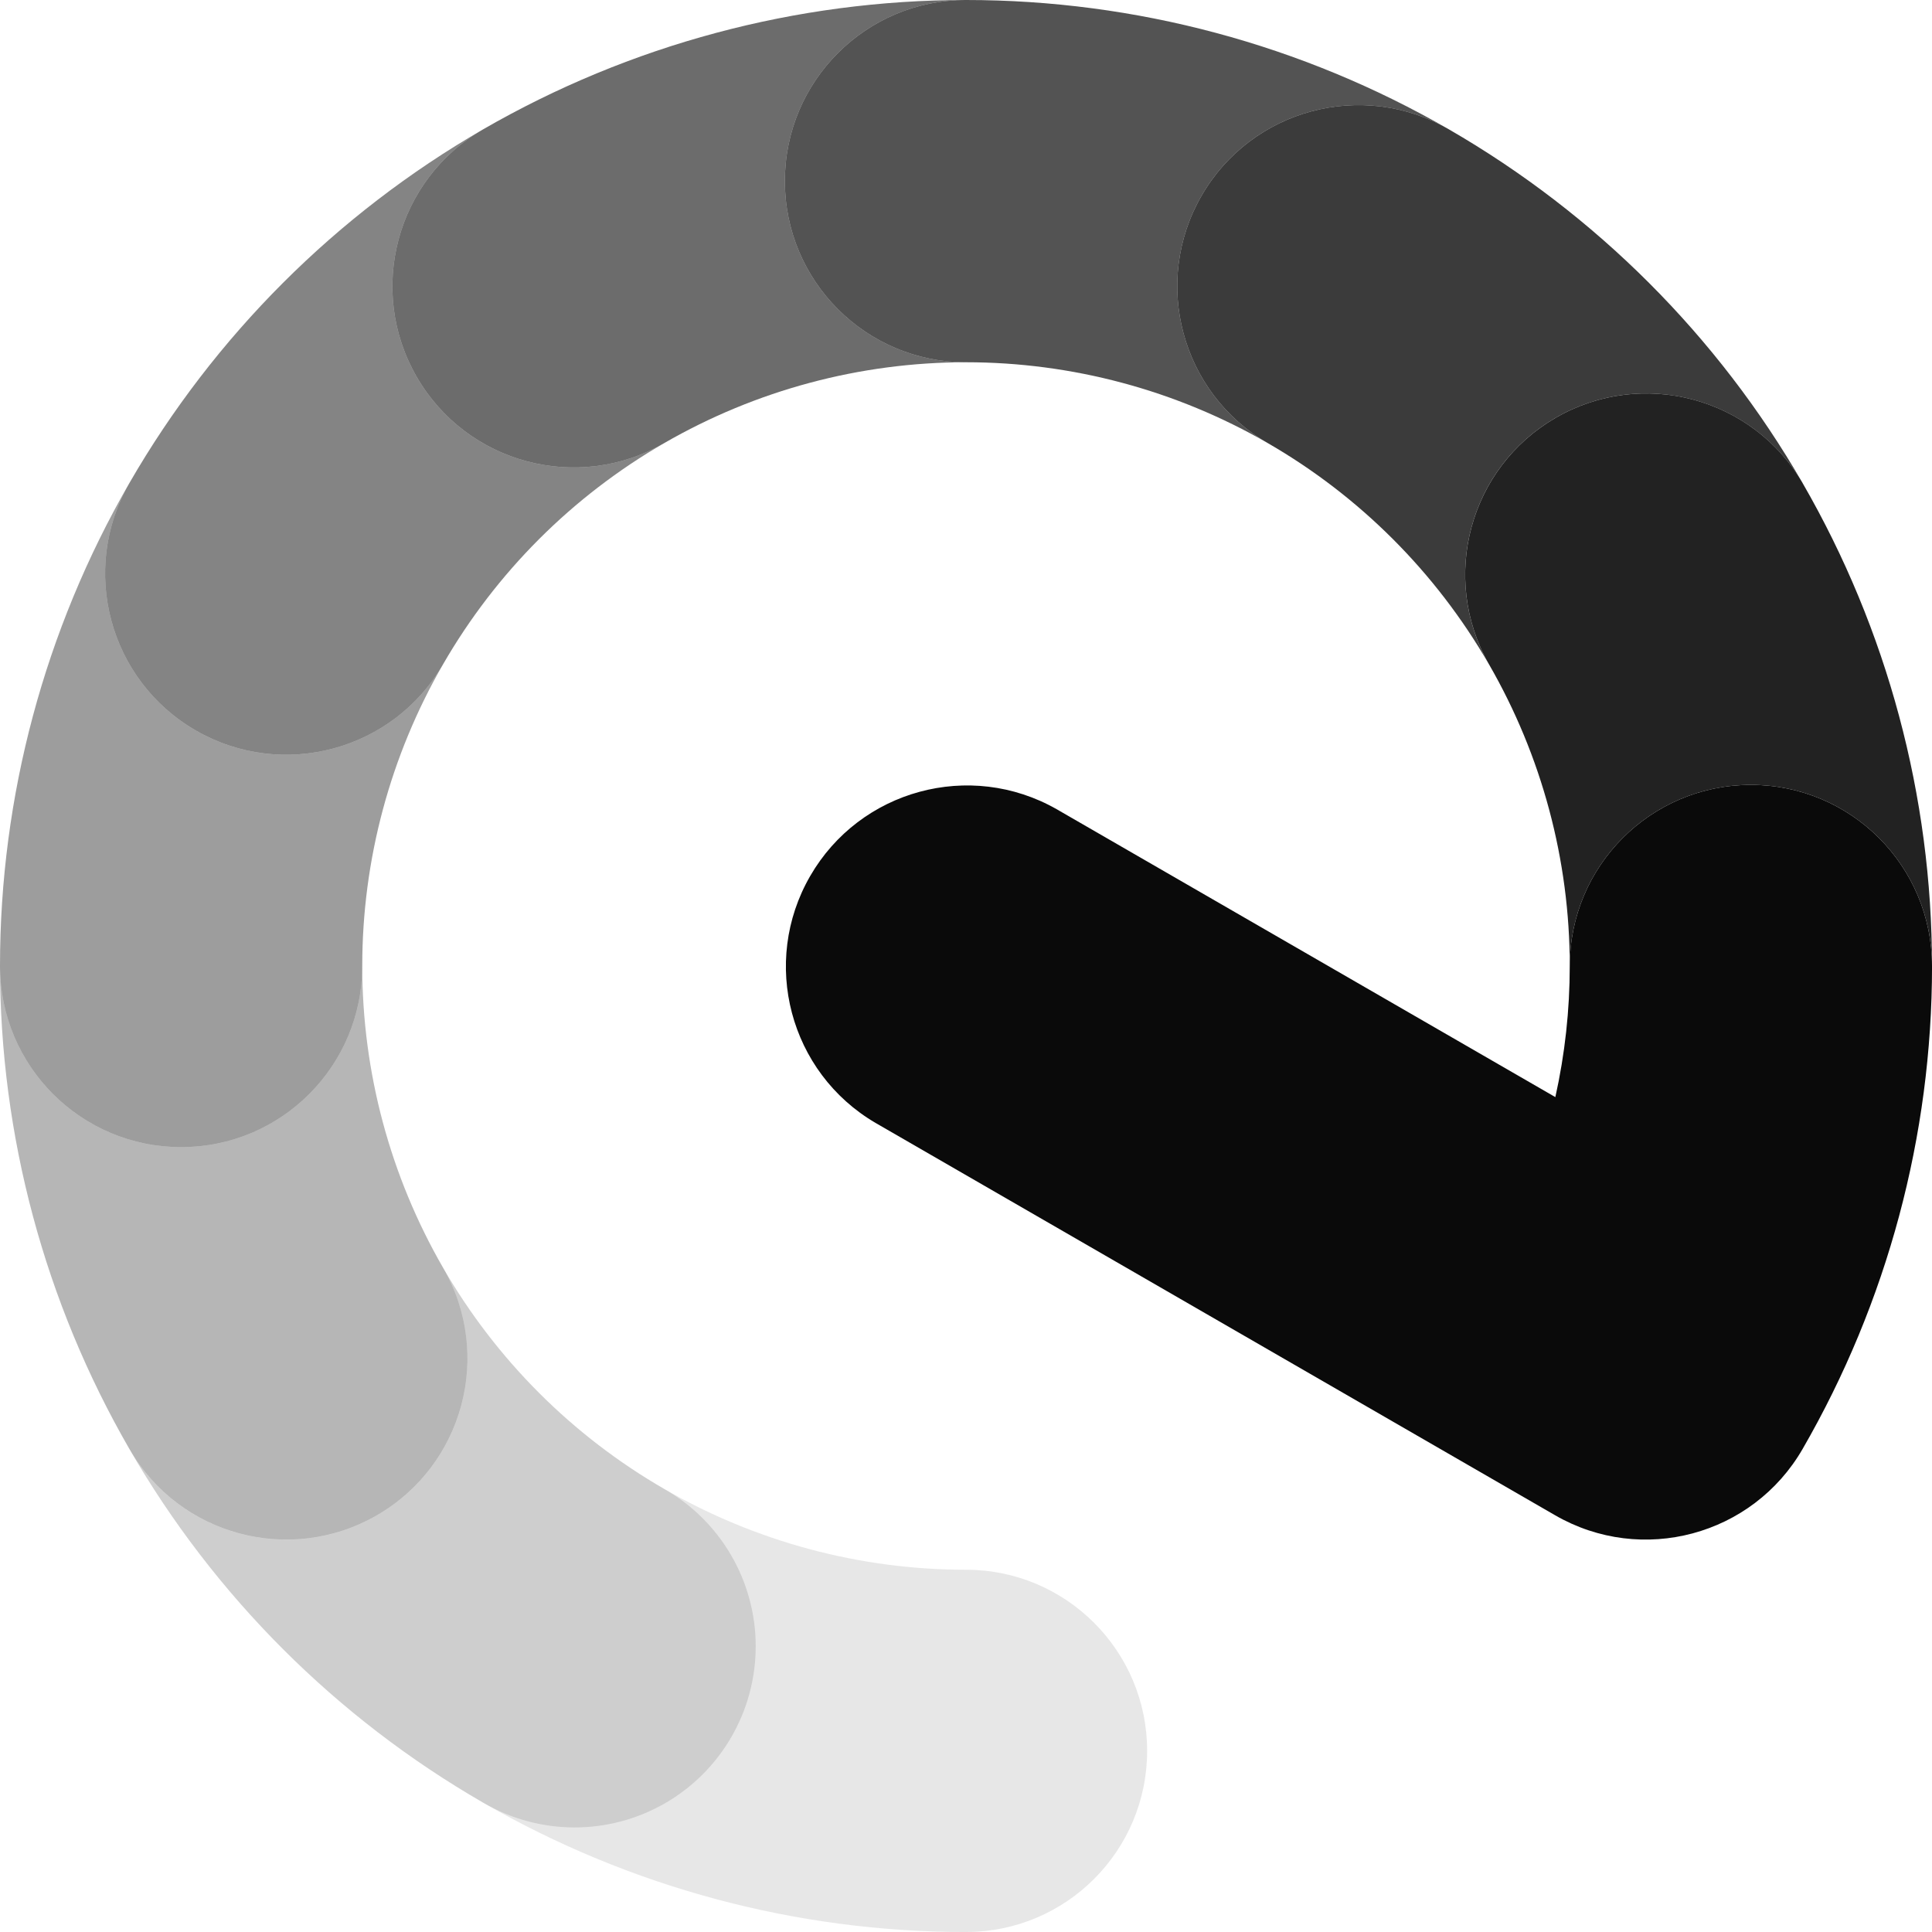
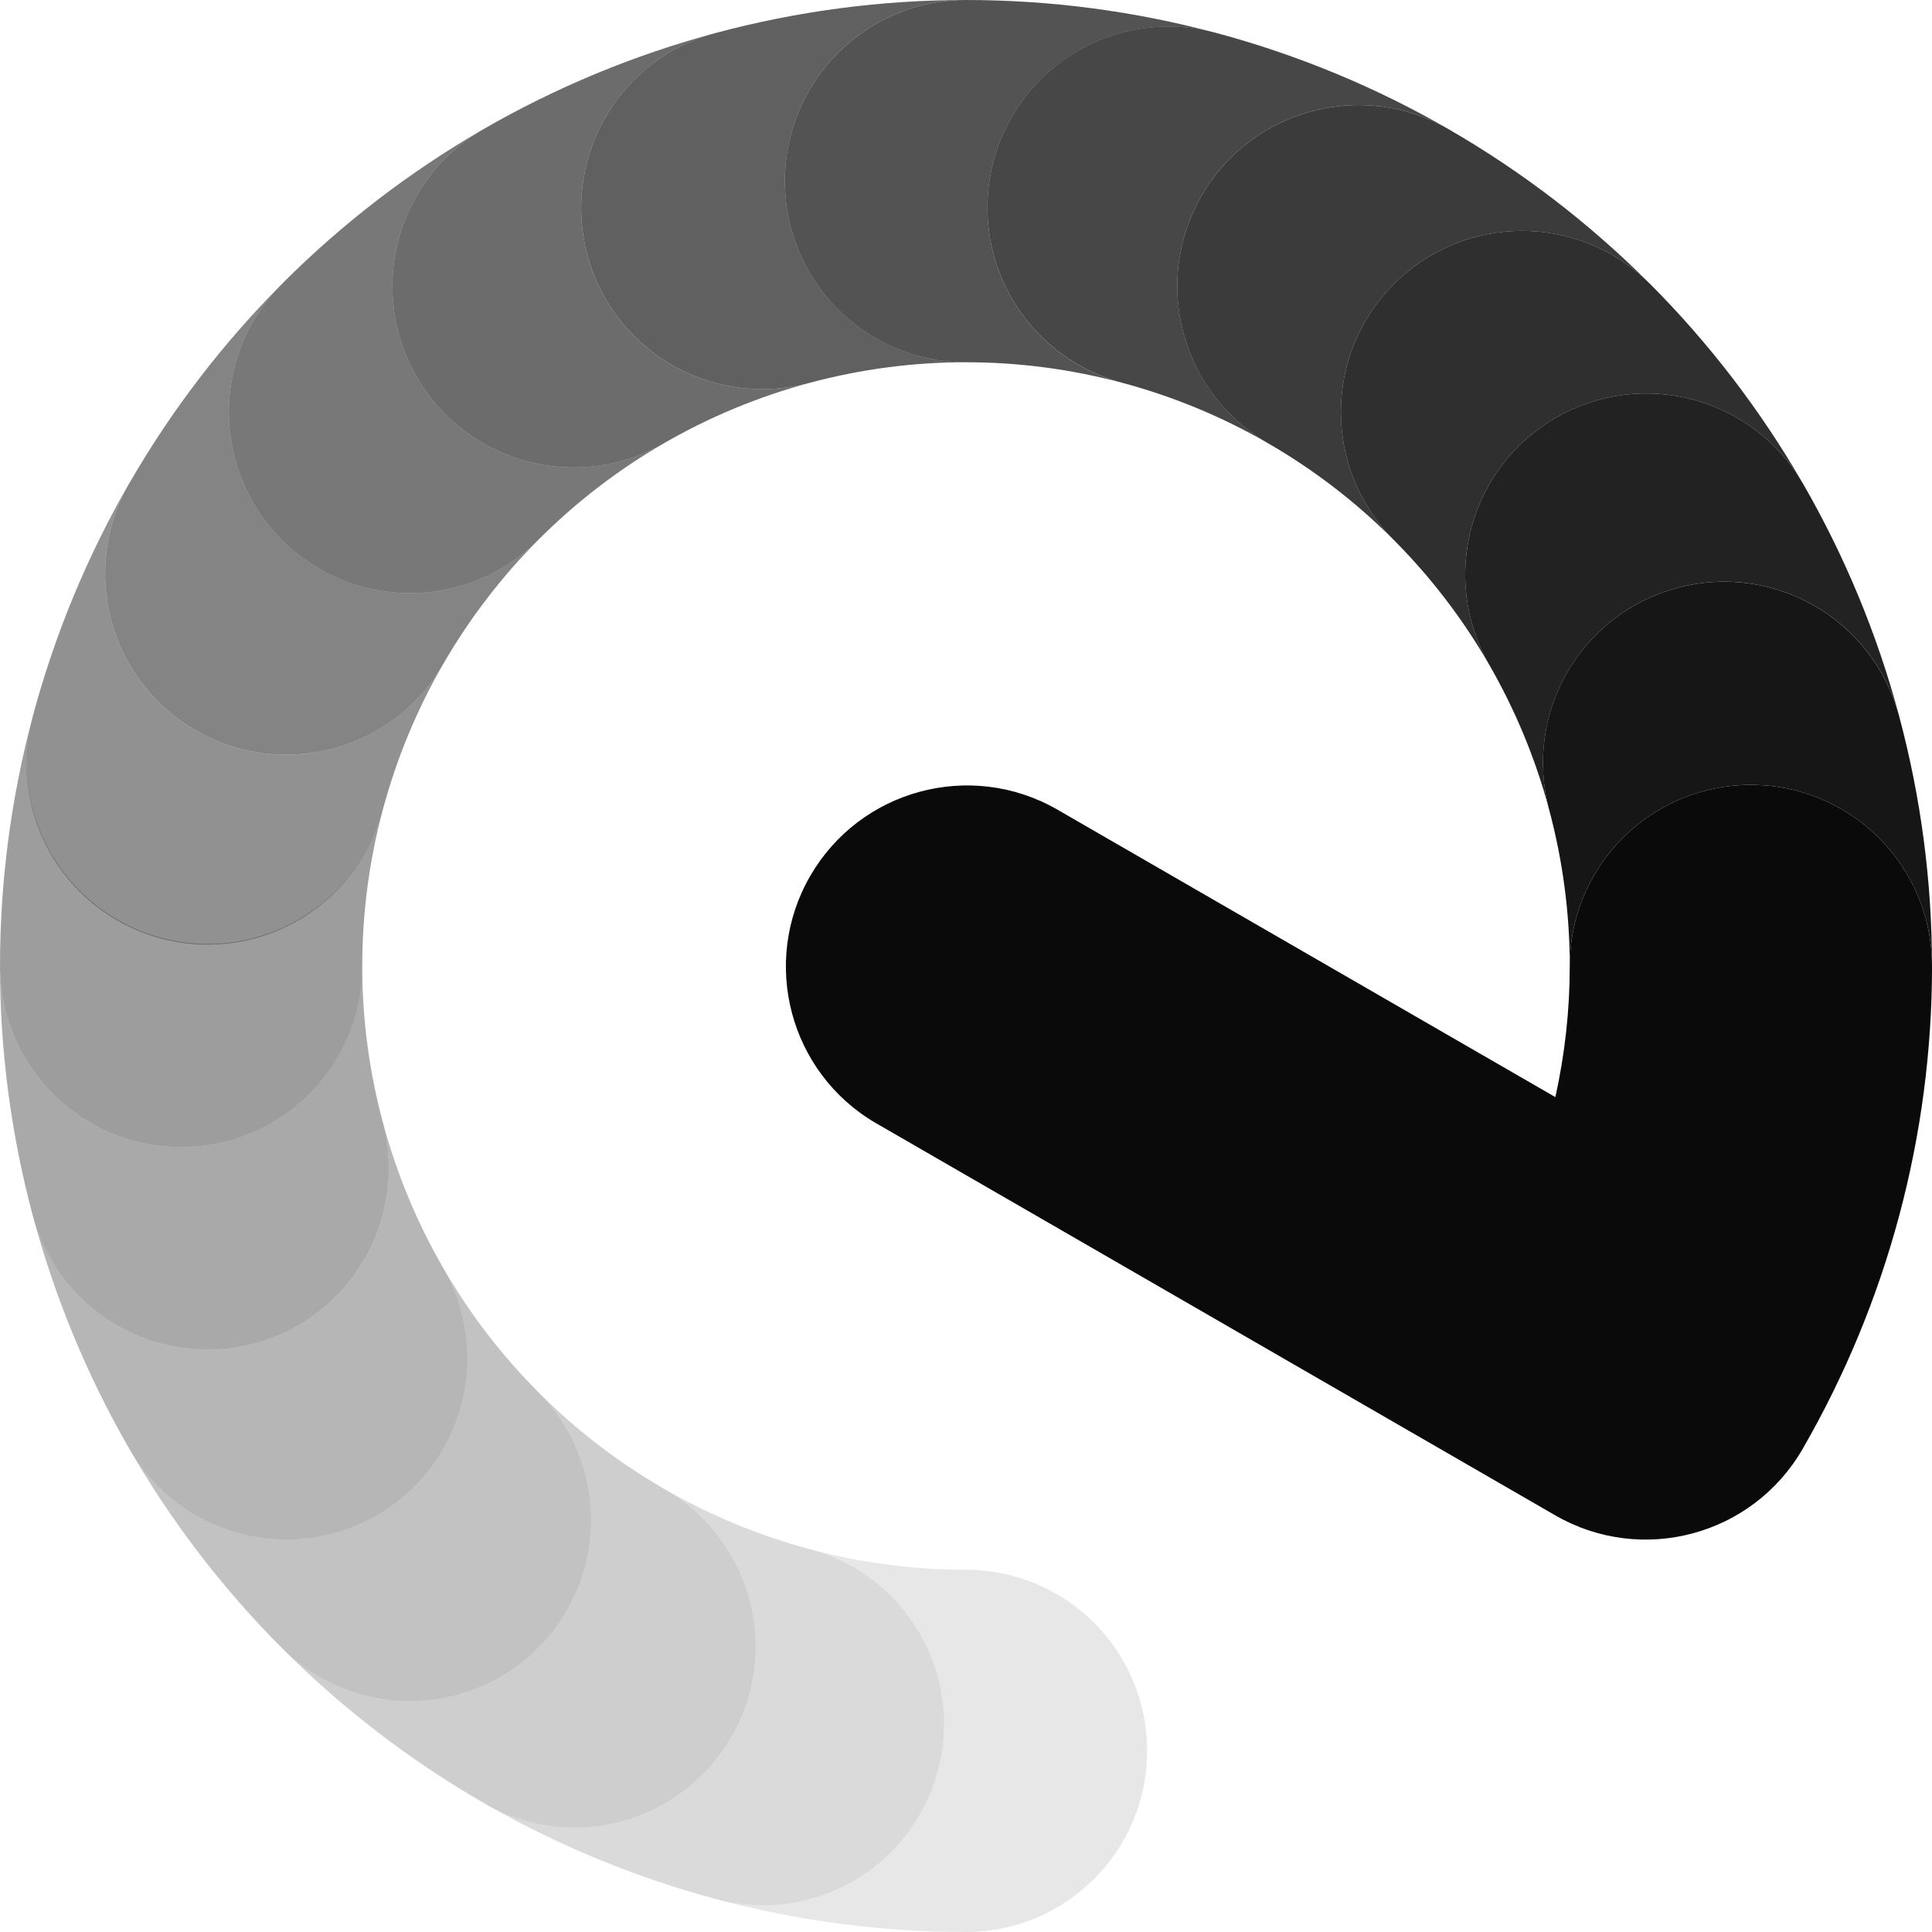
- <svg xmlns="http://www.w3.org/2000/svg" width="64" height="64" viewBox="28 -62 64 64" version="1.1" style="fill:none;stroke-linecap:round;stroke-linejoin:round" id="svg38">
-   <defs id="defs38" />
-   <path d="m 32.287,-46 a 6,6 0 1 0 10.393,6 20,20 0 0 1 7.32,-7.32 6,6 0 0 1 -6,-10.393 32,32 0 0 0 -11.713,11.713 z" style="fill:#0a0a0a;stroke:none;opacity:0.5" id="path48" />
-   <path d="m 28,-30 a 6,6 0 0 0 12,0 20,20 0 0 1 2.68,-10 A 6,6 0 1 1 32.287,-46 32,32 0 0 0 28,-30 Z" style="fill:#0a0a0a;stroke:none;opacity:0.4" id="path47" />
-   <path d="m 32.287,-14 a 6,6 0 0 0 10.393,-6 20,20 0 0 1 -2.68,-10 6,6 0 0 1 -12,0 32,32 0 0 0 4.287,16 z" style="fill:#0a0a0a;stroke:none;opacity:0.3" id="path46" />
-   <path d="m 44,-2.287 a 6,6 0 1 0 6,-10.392 20,20 0 0 1 -7.32,-7.32 6,6 0 0 1 -10.393,6 32,32 0 0 0 11.713,11.712 z" style="fill:#0a0a0a;stroke:none;opacity:0.2" id="path45" />
-   <path d="m 60,2 a 6,6 0 0 0 0,-12 20,20 0 0 1 -10,-2.679 6,6 0 1 1 -6,10.392 32,32 0 0 0 16,4.288 z" style="fill:#0a0a0a;stroke:none;opacity:0.1" id="path44" />
-   <path d="m 92,-30 a 6,6 0 0 0 -12,0 20,20 0 0 1 -0.477,4.343 l -16.523,-9.539 a 6,6 0 0 0 -6,10.392 l 22.517,13 a 6,6 0 0 0 8.196,-2.196 32,32 0 0 0 4.288,-16 z" style="fill:#0a0a0a;stroke:none" id="path43" />
-   <path d="m 87.713,-46 a 6,6 0 0 0 -10.392,6 20,20 0 0 1 2.679,10 6,6 0 0 1 12,0 32,32 0 0 0 -4.288,-16 z" style="fill:#0a0a0a;stroke:none;opacity:0.9" id="path42" />
-   <path d="m 70,-47.32 a 20,20 0 0 1 7.32,7.32 6,6 0 0 1 10.392,-6 32,32 0 0 0 -11.712,-11.713 6,6 0 0 0 -6,10.393 z" style="fill:#0a0a0a;stroke:none;opacity:0.8" id="path41" />
-   <path d="m 60,-62 a 32,32 0 0 0 -16,4.287 6,6 0 0 0 6,10.393 20,20 0 0 1 10,-2.68 6,6 0 1 1 0,-12 z" style="fill:#0a0a0a;stroke:none;opacity:0.6" id="path40" />
-   <path d="m 60,-62 a 6,6 0 1 0 0,12 20,20 0 0 1 10,2.68 6,6 0 0 1 6,-10.393 A 32,32 0 0 0 60,-62 Z" style="fill:#0a0a0a;stroke:none;opacity:0.7" id="path39" />
+ <svg xmlns="http://www.w3.org/2000/svg" width="64" height="64" viewBox="28 -62 64 64" version="1.1" style="fill:none;stroke-linecap:round;stroke-linejoin:round" id="svg64">
+   <defs id="defs64" />
+   <path d="m 44,-57.713 a 6,6 0 0 0 6,10.393 20,20 0 0 1 4.823,-1.998 6,6 0 1 1 -3.106,-11.591 32,32 0 0 0 -7.718,3.197 z" style="fill:#0a0a0a;fill-opacity:1;stroke:none;stroke-width:0.25;opacity:0.6" id="path83" />
+   <path d="m 37.373,-52.627 a 6,6 0 1 0 8.485,8.485 20,20 0 0 1 4.142,-3.178 6,6 0 0 1 -6,-10.393 32,32 0 0 0 -6.628,5.085 z" style="fill:#0a0a0a;fill-opacity:1;stroke:none;stroke-width:0.25;opacity:0.55" id="path82" />
+   <path d="m 32.287,-46 a 6,6 0 1 0 10.393,6 20,20 0 0 1 3.178,-4.142 6,6 0 1 1 -8.485,-8.485 32,32 0 0 0 -5.085,6.628 z" style="fill:#0a0a0a;fill-opacity:1;stroke:none;stroke-width:0.25;opacity:0.5" id="path81" />
+   <path d="m 29.09,-38.282 a 6,6 0 1 0 11.591,3.106 20,20 0 0 1 1.998,-4.823 6,6 0 1 1 -10.393,-6 32,32 0 0 0 -3.197,7.718 z" style="fill:#0a0a0a;fill-opacity:1;stroke:none;stroke-width:0.25;opacity:0.45" id="path80" />
+   <path d="m 28,-30 a 6,6 0 0 0 12,0 20,20 0 0 1 0.682,-5.176 A 6,6 0 1 1 29.09,-38.282 32,32 0 0 0 28,-30 Z" style="fill:#0a0a0a;fill-opacity:1;stroke:none;stroke-width:0.25;opacity:0.4" id="path79" />
+   <path d="m 29.09,-21.718 a 6,6 0 0 0 11.591,-3.106 20,20 0 0 1 -0.682,-5.176 6,6 0 0 1 -12,0 32,32 0 0 0 1.09,8.282 z" style="fill:#0a0a0a;fill-opacity:1;stroke:none;stroke-width:0.25;opacity:0.35" id="path78" />
+   <path d="m 32.287,-14 a 6,6 0 1 0 10.393,-6 20,20 0 0 1 -1.998,-4.823 6,6 0 0 1 -11.591,3.106 32,32 0 0 0 3.197,7.718 z" style="fill:#0a0a0a;fill-opacity:1;stroke:none;stroke-width:0.25;opacity:0.3" id="path77" />
+   <path d="m 37.373,-7.373 a 6,6 0 0 0 8.485,-8.485 20,20 0 0 1 -3.178,-4.142 6,6 0 1 1 -10.393,6 32,32 0 0 0 5.085,6.627 z" style="fill:#0a0a0a;fill-opacity:1;stroke:none;stroke-width:0.25;opacity:0.25" id="path76" />
+   <path d="m 44,-2.287 a 6,6 0 1 0 6,-10.392 20,20 0 0 1 -4.142,-3.179 6,6 0 0 1 -8.485,8.485 32,32 0 0 0 6.628,5.085 z" style="fill:#0a0a0a;fill-opacity:1;stroke:none;stroke-width:0.25;opacity:0.2" id="path75" />
+   <path d="m 51.718,0.91 a 6,6 0 0 0 3.106,-11.592 20,20 0 0 1 -4.823,-1.998 6,6 0 1 1 -6,10.392 32,32 0 0 0 7.718,3.197 z" style="fill:#0a0a0a;fill-opacity:1;stroke:none;stroke-width:0.25;opacity:0.15" id="path74" />
+   <path d="m 60,2 a 6,6 0 0 0 0,-12 20,20 0 0 1 -5.176,-0.682 6,6 0 0 1 -3.106,11.592 32,32 0 0 0 8.282,1.09 z" style="fill:#0a0a0a;fill-opacity:1;stroke:none;opacity:0.1" id="path73" />
+   <path d="m 92,-30 a 6,6 0 0 0 -12,0 20,20 0 0 1 -0.477,4.343 l -16.523,-9.539 a 6,6 0 0 0 -6,10.392 l 22.517,13 a 6,6 0 0 0 8.196,-2.196 32,32 0 0 0 4.288,-16 z" style="fill:#0a0a0a;fill-opacity:1;stroke:none" id="path72" />
+   <path d="m 90.91,-38.282 a 6,6 0 0 0 -11.592,3.106 20,20 0 0 1 0.682,5.176 6,6 0 0 1 12,0 32,32 0 0 0 -1.09,-8.282 z" style="fill:#0a0a0a;fill-opacity:1;stroke:none;stroke-width:0.25;opacity:0.95" id="path71" />
+   <path d="m 87.713,-46 a 6,6 0 0 0 -10.392,6 20,20 0 0 1 1.998,4.823 6,6 0 0 1 11.592,-3.106 32,32 0 0 0 -3.197,-7.718 z" style="fill:#0a0a0a;fill-opacity:1;stroke:none;stroke-width:0.25;opacity:0.9" id="path70" />
+   <path d="m 82.627,-52.627 a 6,6 0 0 0 -8.485,8.485 20,20 0 0 1 3.179,4.142 6,6 0 0 1 10.392,-6 32,32 0 0 0 -5.085,-6.628 z" style="fill:#0a0a0a;fill-opacity:1;stroke:none;stroke-width:0.25;opacity:0.85" id="path69" />
+   <path d="m 76,-57.713 a 6,6 0 0 0 -6,10.393 20,20 0 0 1 4.142,3.178 6,6 0 0 1 8.485,-8.485 32,32 0 0 0 -6.627,-5.085 z" style="fill:#0a0a0a;fill-opacity:1;stroke:none;stroke-width:0.25;opacity:0.8" id="path68" />
+   <path d="m 65.177,-49.319 a 20,20 0 0 1 4.823,1.998 6,6 0 0 1 6,-10.393 32,32 0 0 0 -7.718,-3.197 6,6 0 1 0 -3.106,11.591 z" style="fill:#0a0a0a;fill-opacity:1;stroke:none;stroke-width:0.25;opacity:0.75" id="path67" />
+   <path d="m 60,-62 a 32,32 0 0 0 -8.282,1.09 6,6 0 1 0 3.106,11.591 20,20 0 0 1 5.176,-0.682 6,6 0 1 1 0,-12 z" style="fill:#0a0a0a;fill-opacity:1;stroke:none;stroke-width:0.25;opacity:0.65" id="path66" />
+   <path d="m 60,-62 a 6,6 0 1 0 0,12 20,20 0 0 1 5.176,0.682 6,6 0 1 1 3.106,-11.591 A 32,32 0 0 0 60,-62 Z" style="fill:#0a0a0a;fill-opacity:1;stroke:none;stroke-width:0.25;opacity:0.7" id="path65" />
</svg>
